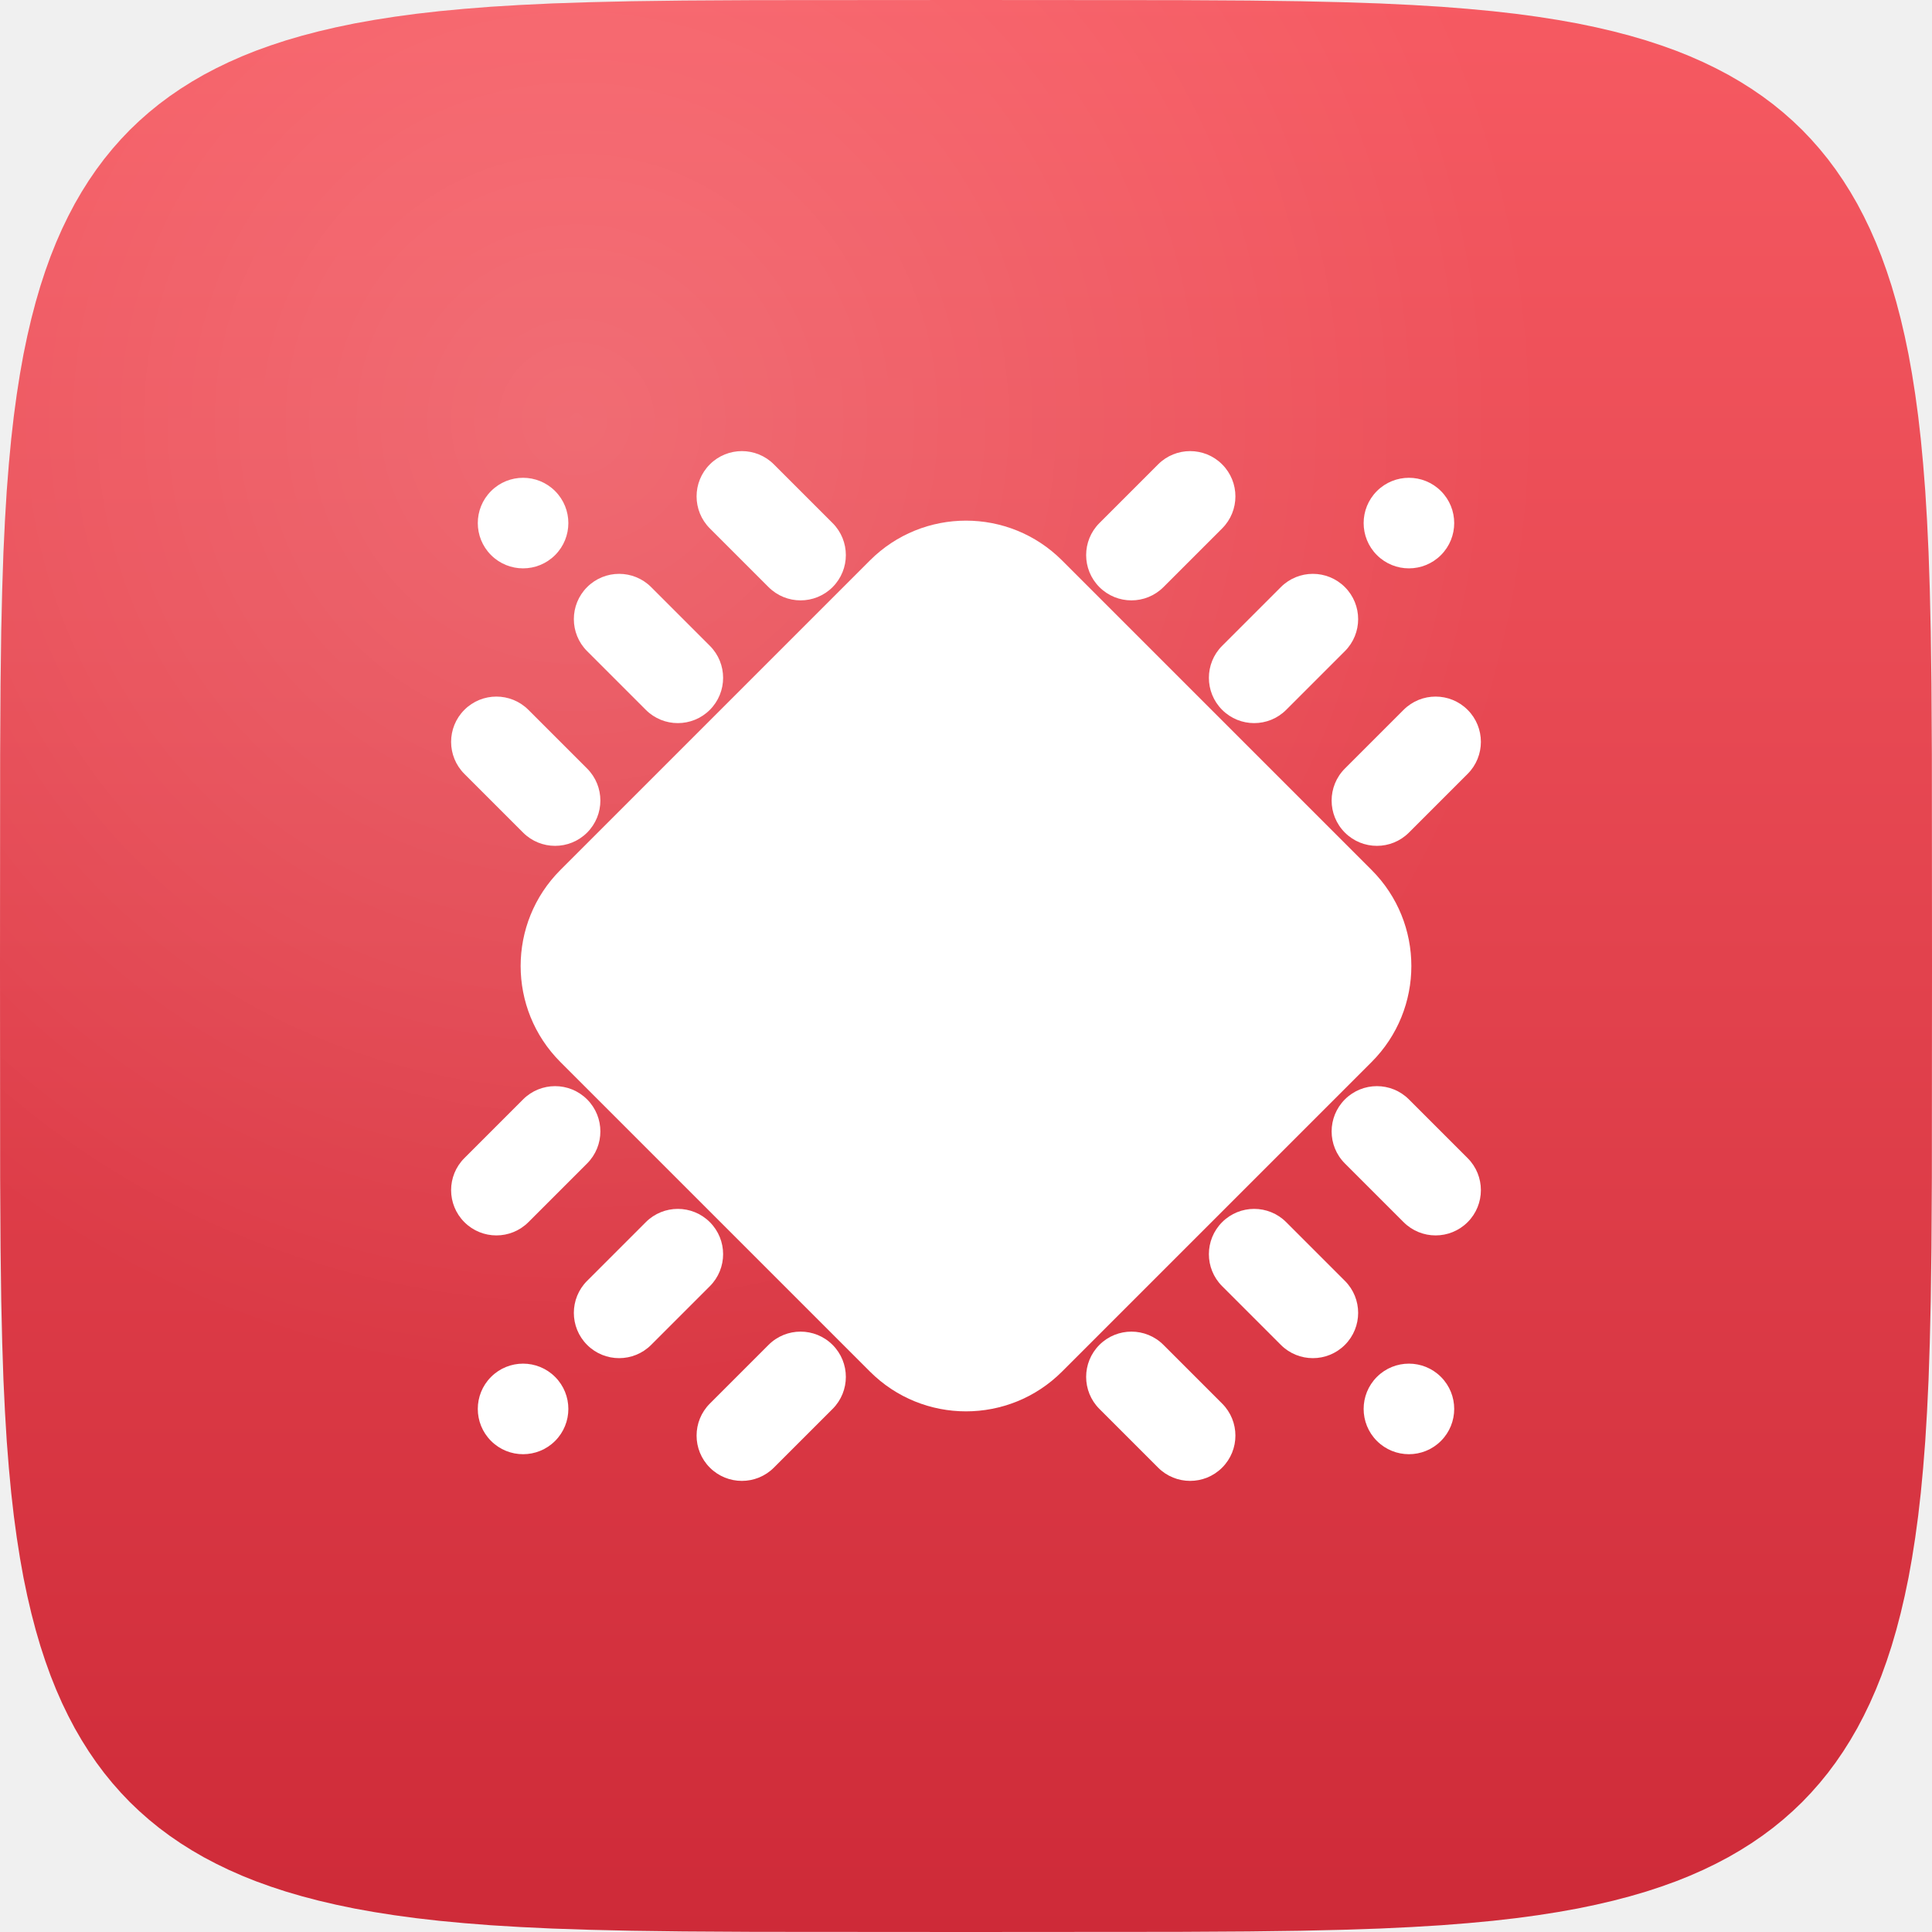
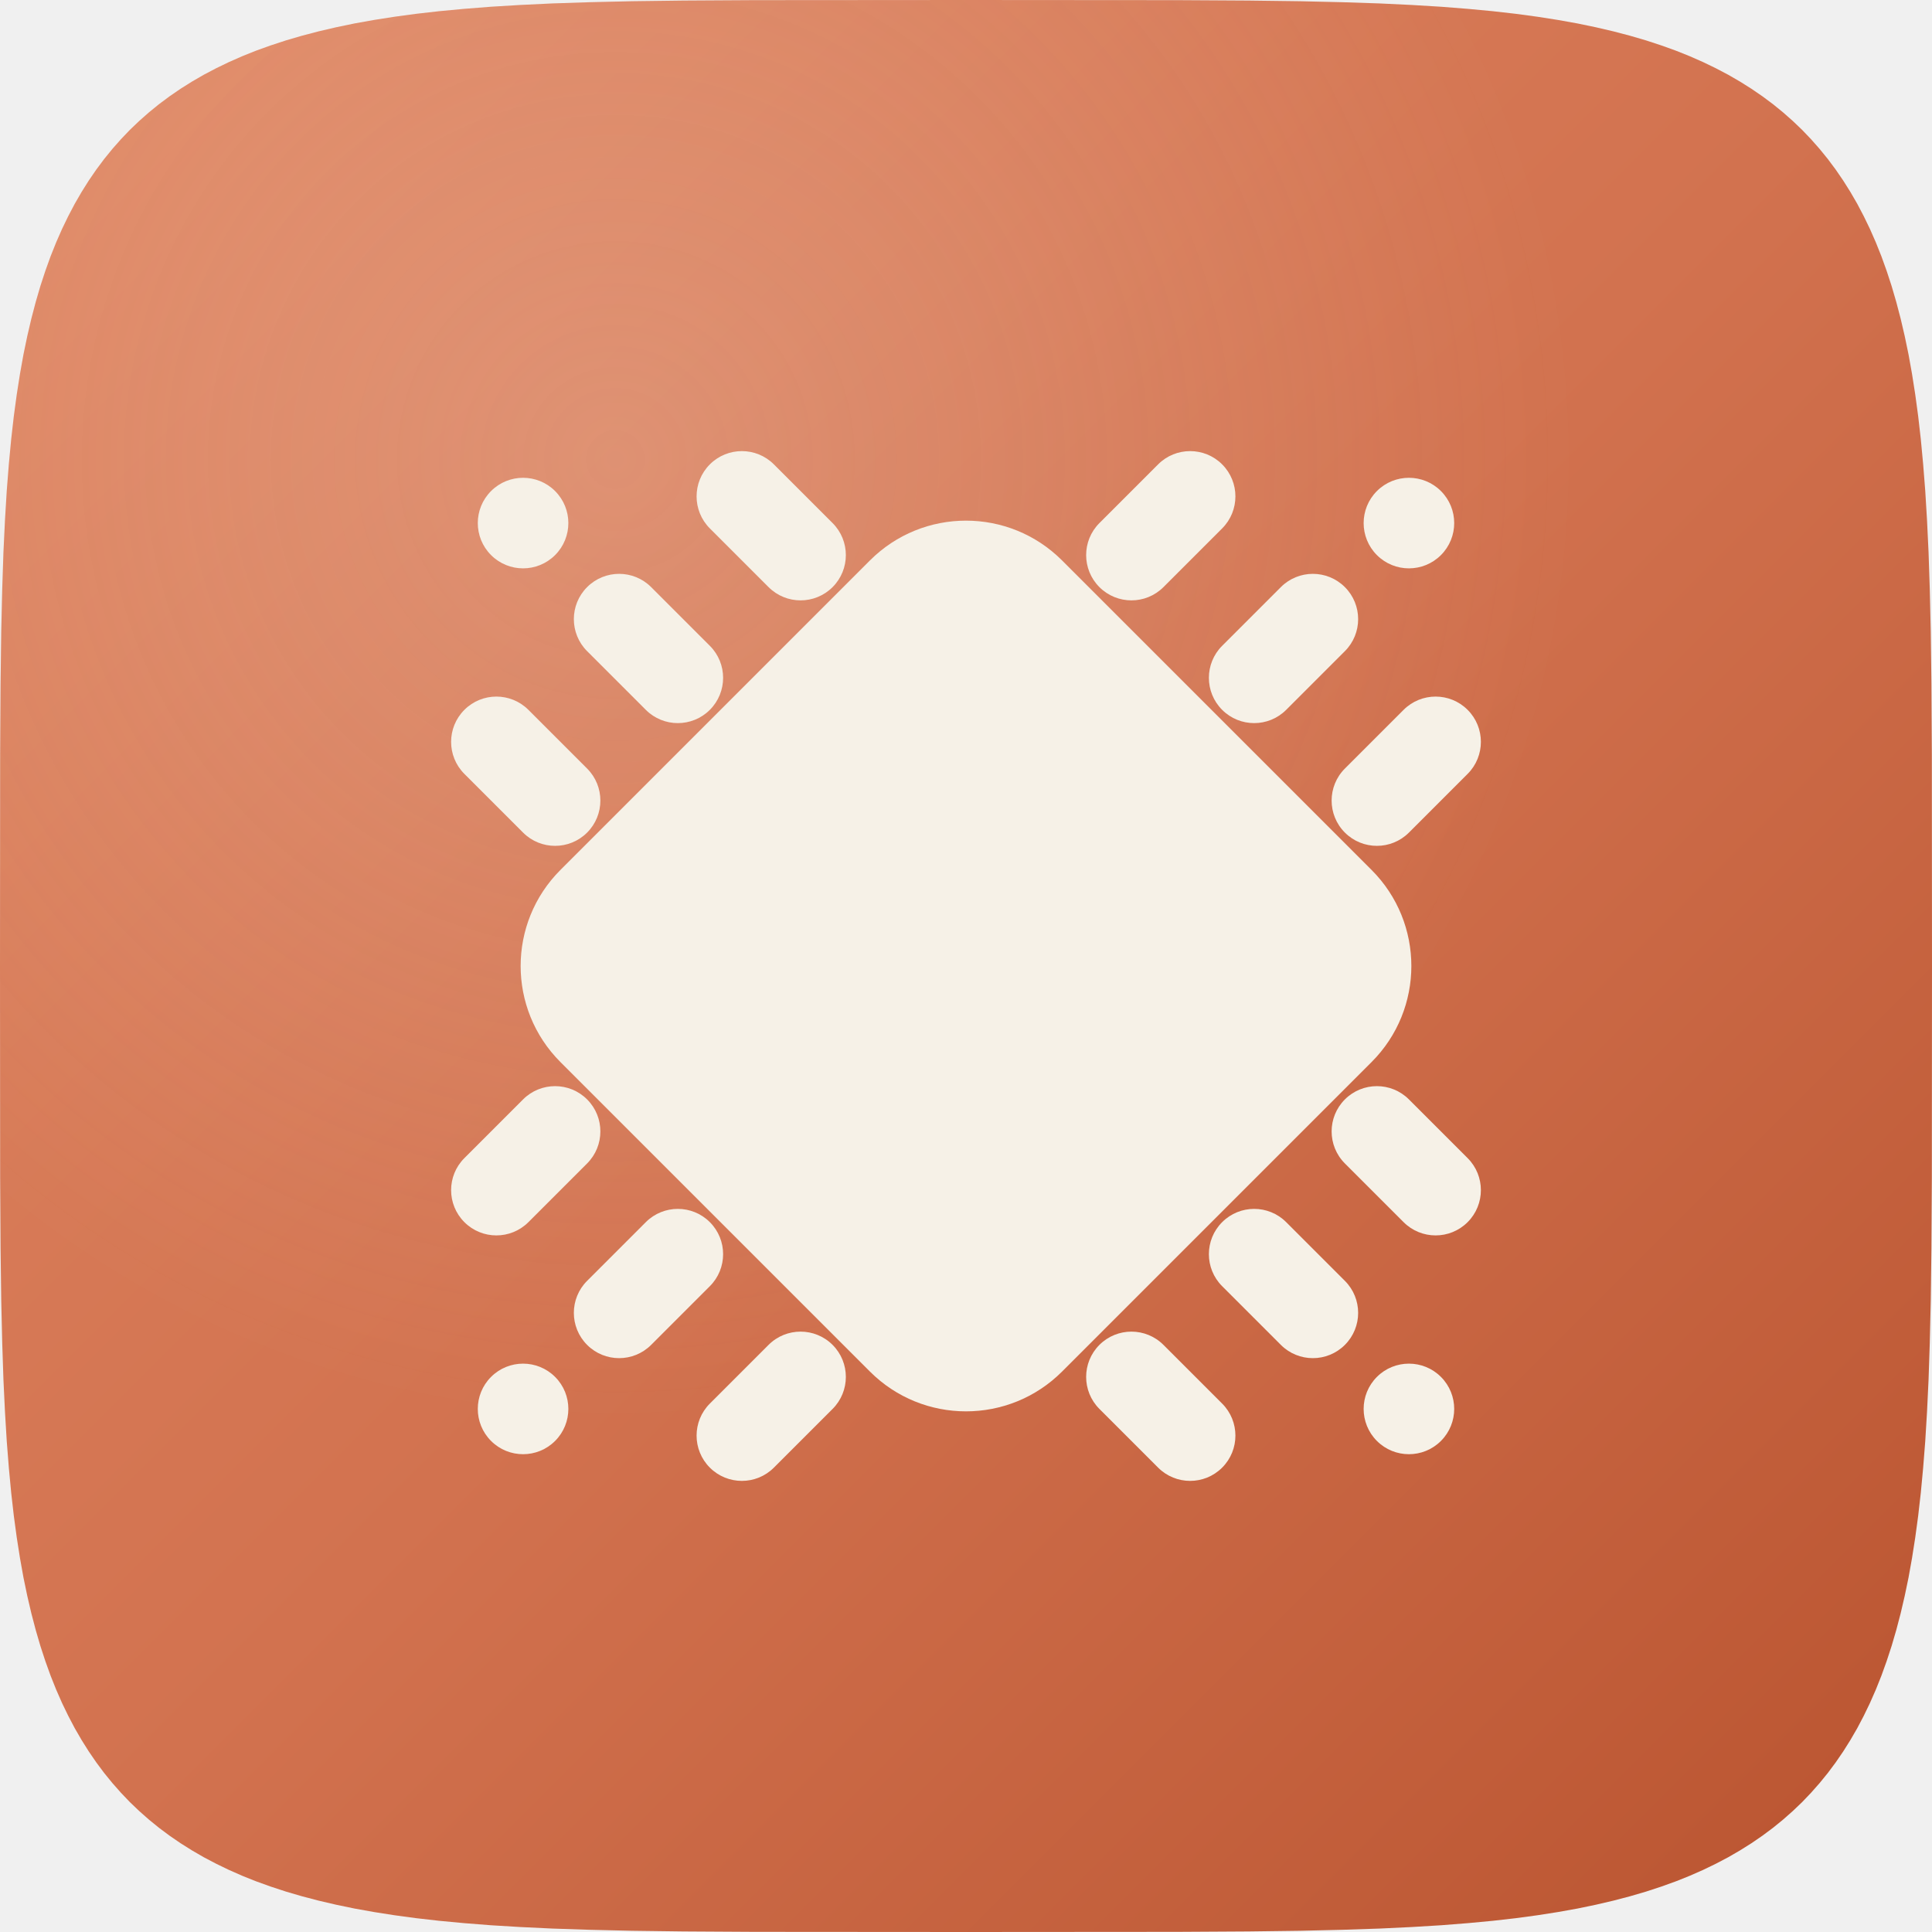
<svg xmlns="http://www.w3.org/2000/svg" width="512" height="512" viewBox="0 0 512 512">
  <defs>
-     <linearGradient id="bg" x1="0" y1="0" x2="0" y2="1">
-       <stop offset="0" stop-color="#F65A62" />
-       <stop offset="1" stop-color="#CE2A38" />
+     <linearGradient id="coral" x1="0" y1="0" x2="512" y2="512" gradientUnits="userSpaceOnUse">
+       <stop offset="0" stop-color="#E08763" />
+       <stop offset="0.5" stop-color="#D2724F" />
+       <stop offset="1" stop-color="#B9532F" />
    </linearGradient>
-     <radialGradient id="sheen" cx="0.3" cy="0.22" r="0.9">
-       <stop offset="0" stop-color="#ffffff" stop-opacity="0.16" />
-       <stop offset="0.55" stop-color="#ffffff" stop-opacity="0" />
+     <radialGradient id="glow" cx="0.32" cy="0.24" r="0.9">
+       <stop offset="0" stop-color="#FBF7EF" stop-opacity="0.18" />
+       <stop offset="0.55" stop-color="#FBF7EF" stop-opacity="0" />
    </radialGradient>
  </defs>
-   <path d="M512.00,256.00 L511.96,312.11 L511.85,330.89 L511.67,344.65 L511.41,355.91 L511.09,365.59 L510.68,374.18 L510.21,381.94 L509.65,389.05 L509.03,395.63 L508.33,401.77 L507.55,407.52 L506.70,412.94 L505.78,418.07 L504.77,422.93 L503.69,427.56 L502.53,431.98 L501.30,436.19 L499.98,440.22 L498.59,444.08 L497.11,447.78 L495.55,451.33 L493.90,454.74 L492.18,458.01 L490.36,461.15 L488.46,464.17 L486.47,467.07 L484.39,469.86 L482.21,472.54 L479.94,475.11 L477.58,477.58 L475.11,479.94 L472.54,482.21 L469.86,484.39 L467.07,486.47 L464.17,488.46 L461.15,490.36 L458.01,492.18 L454.74,493.90 L451.33,495.55 L447.78,497.11 L444.08,498.59 L440.22,499.98 L436.19,501.30 L431.98,502.53 L427.56,503.69 L422.93,504.77 L418.07,505.78 L412.94,506.70 L407.52,507.55 L401.77,508.33 L395.63,509.03 L389.05,509.65 L381.94,510.21 L374.18,510.68 L365.59,511.09 L355.91,511.41 L344.65,511.67 L330.89,511.85 L312.11,511.96 L256.00,512.00 L199.89,511.96 L181.11,511.85 L167.35,511.67 L156.09,511.41 L146.41,511.09 L137.82,510.68 L130.06,510.21 L122.95,509.65 L116.37,509.03 L110.23,508.33 L104.48,507.55 L99.06,506.70 L93.93,505.78 L89.07,504.77 L84.44,503.69 L80.02,502.53 L75.81,501.30 L71.78,499.98 L67.92,498.59 L64.22,497.11 L60.67,495.55 L57.26,493.90 L53.99,492.18 L50.85,490.36 L47.83,488.46 L44.93,486.47 L42.14,484.39 L39.46,482.21 L36.89,479.94 L34.42,477.58 L32.06,475.11 L29.79,472.54 L27.61,469.86 L25.53,467.07 L23.54,464.17 L21.64,461.15 L19.82,458.01 L18.10,454.74 L16.45,451.33 L14.89,447.78 L13.41,444.08 L12.02,440.22 L10.70,436.19 L9.47,431.98 L8.31,427.56 L7.23,422.93 L6.22,418.07 L5.30,412.94 L4.45,407.52 L3.67,401.77 L2.97,395.63 L2.35,389.05 L1.79,381.94 L1.32,374.18 L0.91,365.59 L0.59,355.91 L0.33,344.65 L0.15,330.89 L0.04,312.11 L0.00,256.00 L0.04,199.89 L0.15,181.11 L0.33,167.35 L0.59,156.09 L0.91,146.41 L1.32,137.82 L1.79,130.06 L2.35,122.95 L2.97,116.37 L3.67,110.23 L4.45,104.48 L5.30,99.06 L6.22,93.93 L7.23,89.07 L8.31,84.44 L9.47,80.02 L10.70,75.81 L12.02,71.78 L13.41,67.92 L14.89,64.22 L16.45,60.67 L18.10,57.26 L19.82,53.99 L21.64,50.85 L23.54,47.83 L25.53,44.93 L27.61,42.14 L29.79,39.46 L32.06,36.89 L34.42,34.42 L36.89,32.06 L39.46,29.79 L42.14,27.61 L44.93,25.53 L47.83,23.54 L50.85,21.64 L53.99,19.82 L57.26,18.10 L60.67,16.45 L64.22,14.89 L67.92,13.41 L71.78,12.02 L75.81,10.70 L80.02,9.47 L84.44,8.31 L89.07,7.23 L93.93,6.22 L99.06,5.30 L104.48,4.45 L110.23,3.67 L116.37,2.97 L122.95,2.35 L130.06,1.79 L137.82,1.32 L146.41,0.91 L156.09,0.59 L167.35,0.33 L181.11,0.15 L199.89,0.04 L256.00,0.00 L312.11,0.04 L330.89,0.15 L344.65,0.33 L355.91,0.59 L365.59,0.91 L374.18,1.32 L381.94,1.79 L389.05,2.35 L395.63,2.97 L401.77,3.67 L407.52,4.45 L412.94,5.30 L418.07,6.22 L422.93,7.23 L427.56,8.31 L431.98,9.47 L436.19,10.70 L440.22,12.02 L444.08,13.41 L447.78,14.89 L451.33,16.45 L454.74,18.10 L458.01,19.82 L461.15,21.64 L464.17,23.54 L467.07,25.53 L469.86,27.61 L472.54,29.79 L475.11,32.06 L477.58,34.42 L479.94,36.89 L482.21,39.46 L484.39,42.14 L486.47,44.93 L488.46,47.83 L490.36,50.85 L492.18,53.99 L493.90,57.26 L495.55,60.67 L497.11,64.22 L498.59,67.92 L499.98,71.78 L501.30,75.81 L502.53,80.02 L503.69,84.44 L504.77,89.07 L505.78,93.93 L506.70,99.06 L507.55,104.48 L508.33,110.23 L509.03,116.37 L509.65,122.95 L510.21,130.06 L510.68,137.82 L511.09,146.41 L511.41,156.09 L511.67,167.35 L511.85,181.11 L511.96,199.89 Z" fill="url(#bg)" />
-   <path d="M512.00,256.00 L511.96,312.11 L511.85,330.89 L511.67,344.65 L511.41,355.91 L511.09,365.59 L510.68,374.18 L510.21,381.94 L509.65,389.05 L509.03,395.63 L508.33,401.77 L507.55,407.52 L506.70,412.94 L505.78,418.07 L504.77,422.93 L503.69,427.56 L502.53,431.98 L501.30,436.19 L499.98,440.22 L498.59,444.08 L497.11,447.78 L495.55,451.33 L493.90,454.74 L492.18,458.01 L490.36,461.15 L488.46,464.17 L486.47,467.07 L484.39,469.86 L482.21,472.54 L479.94,475.11 L477.58,477.58 L475.11,479.94 L472.54,482.21 L469.86,484.39 L467.07,486.47 L464.17,488.46 L461.15,490.36 L458.01,492.18 L454.74,493.90 L451.33,495.55 L447.78,497.11 L444.08,498.59 L440.22,499.98 L436.19,501.30 L431.98,502.53 L427.56,503.69 L422.93,504.77 L418.07,505.78 L412.94,506.70 L407.52,507.55 L401.77,508.33 L395.63,509.03 L389.05,509.65 L381.94,510.21 L374.18,510.68 L365.59,511.09 L355.91,511.41 L344.65,511.67 L330.89,511.85 L312.11,511.96 L256.00,512.00 L199.89,511.96 L181.11,511.85 L167.35,511.67 L156.09,511.41 L146.41,511.09 L137.82,510.68 L130.06,510.21 L122.95,509.65 L116.37,509.03 L110.23,508.33 L104.48,507.55 L99.06,506.70 L93.93,505.78 L89.07,504.77 L84.44,503.69 L80.02,502.53 L75.81,501.30 L71.78,499.98 L67.92,498.59 L64.22,497.11 L60.67,495.55 L57.26,493.90 L53.99,492.18 L50.85,490.36 L47.83,488.46 L44.93,486.47 L42.14,484.39 L39.46,482.21 L36.89,479.94 L34.42,477.58 L32.06,475.11 L29.79,472.54 L27.61,469.86 L25.53,467.07 L23.54,464.17 L21.64,461.15 L19.82,458.01 L18.10,454.74 L16.45,451.33 L14.89,447.78 L13.41,444.08 L12.02,440.22 L10.70,436.19 L9.47,431.98 L8.31,427.56 L7.23,422.93 L6.22,418.07 L5.30,412.94 L4.45,407.52 L3.67,401.77 L2.97,395.63 L2.35,389.05 L1.79,381.94 L1.32,374.18 L0.91,365.59 L0.59,355.91 L0.33,344.65 L0.15,330.89 L0.04,312.11 L0.00,256.00 L0.04,199.89 L0.15,181.11 L0.33,167.35 L0.59,156.09 L0.91,146.41 L1.32,137.82 L1.79,130.06 L2.35,122.95 L2.97,116.37 L3.67,110.23 L4.45,104.48 L5.30,99.06 L6.22,93.93 L7.23,89.07 L8.31,84.44 L9.47,80.02 L10.70,75.81 L12.02,71.78 L13.41,67.92 L14.89,64.22 L16.45,60.67 L18.10,57.26 L19.82,53.99 L21.64,50.85 L23.54,47.83 L25.53,44.93 L27.61,42.14 L29.79,39.46 L32.06,36.89 L34.42,34.42 L36.89,32.06 L39.46,29.79 L42.14,27.61 L44.93,25.53 L47.83,23.54 L50.85,21.64 L53.99,19.82 L57.26,18.10 L60.67,16.45 L64.22,14.89 L67.92,13.41 L71.78,12.02 L75.81,10.70 L80.02,9.47 L84.44,8.31 L89.07,7.23 L93.93,6.22 L99.06,5.30 L104.48,4.45 L110.23,3.67 L116.37,2.97 L122.95,2.35 L130.06,1.79 L137.82,1.32 L146.41,0.91 L156.09,0.59 L167.35,0.33 L181.11,0.15 L199.89,0.04 L256.00,0.00 L312.11,0.04 L330.89,0.15 L344.65,0.33 L355.91,0.59 L365.59,0.91 L374.18,1.32 L381.94,1.79 L389.05,2.35 L395.63,2.97 L401.77,3.67 L407.52,4.45 L412.94,5.30 L418.07,6.22 L422.93,7.23 L427.56,8.31 L431.98,9.47 L436.19,10.70 L440.22,12.02 L444.08,13.41 L447.78,14.89 L451.33,16.45 L454.74,18.10 L458.01,19.82 L461.15,21.64 L464.17,23.54 L467.07,25.53 L469.86,27.61 L472.54,29.79 L475.11,32.06 L477.58,34.42 L479.94,36.89 L482.21,39.46 L484.39,42.14 L486.47,44.93 L488.46,47.83 L490.36,50.85 L492.18,53.99 L493.90,57.26 L495.55,60.67 L497.11,64.22 L498.59,67.92 L499.98,71.78 L501.30,75.81 L502.53,80.02 L503.69,84.44 L504.77,89.07 L505.78,93.93 L506.70,99.06 L507.55,104.48 L508.33,110.23 L509.03,116.37 L509.65,122.95 L510.21,130.06 L510.68,137.82 L511.09,146.41 L511.41,156.09 L511.67,167.35 L511.85,181.11 L511.96,199.89 Z" fill="url(#sheen)" />
+   <path d="M512.00,256.00 L511.96,312.11 L511.85,330.89 L511.67,344.65 L511.41,355.91 L511.09,365.59 L510.68,374.18 L510.21,381.94 L509.65,389.05 L509.03,395.63 L508.33,401.77 L507.55,407.52 L506.70,412.94 L505.78,418.07 L504.77,422.93 L503.69,427.56 L502.53,431.98 L501.30,436.19 L499.98,440.22 L498.59,444.08 L497.11,447.78 L495.55,451.33 L493.90,454.74 L492.18,458.01 L490.36,461.15 L488.46,464.17 L486.47,467.07 L484.39,469.86 L482.21,472.54 L479.94,475.11 L477.58,477.58 L475.11,479.94 L472.54,482.21 L469.86,484.39 L467.07,486.47 L464.17,488.46 L461.15,490.36 L458.01,492.18 L454.74,493.90 L451.33,495.55 L447.78,497.11 L444.08,498.59 L440.22,499.98 L436.19,501.30 L431.98,502.53 L427.56,503.69 L422.93,504.77 L418.07,505.78 L412.94,506.70 L407.52,507.55 L401.77,508.33 L395.63,509.03 L389.05,509.65 L381.94,510.21 L374.18,510.68 L365.59,511.09 L355.91,511.41 L344.65,511.67 L330.89,511.85 L312.11,511.96 L256.00,512.00 L199.89,511.96 L181.11,511.85 L167.35,511.67 L156.09,511.41 L146.41,511.09 L137.82,510.68 L130.06,510.21 L122.95,509.65 L116.37,509.03 L110.23,508.33 L104.48,507.55 L99.06,506.70 L93.93,505.78 L89.07,504.77 L84.44,503.69 L80.02,502.53 L75.81,501.30 L71.78,499.98 L67.92,498.59 L64.22,497.11 L60.67,495.55 L57.26,493.90 L53.99,492.18 L50.85,490.36 L47.83,488.46 L44.93,486.47 L42.14,484.39 L39.46,482.21 L36.89,479.94 L34.42,477.58 L32.06,475.11 L29.79,472.54 L27.61,469.86 L25.53,467.07 L23.54,464.17 L21.64,461.15 L19.82,458.01 L18.10,454.74 L16.45,451.33 L14.89,447.78 L13.41,444.08 L12.02,440.22 L10.70,436.19 L9.47,431.98 L8.31,427.56 L7.23,422.93 L6.22,418.07 L5.30,412.94 L4.45,407.52 L3.67,401.77 L2.97,395.63 L2.35,389.05 L1.79,381.94 L1.32,374.18 L0.91,365.59 L0.59,355.91 L0.33,344.65 L0.15,330.89 L0.04,312.11 L0.00,256.00 L0.04,199.89 L0.15,181.11 L0.33,167.35 L0.59,156.09 L0.91,146.41 L1.32,137.82 L1.79,130.06 L2.35,122.95 L2.97,116.37 L3.67,110.23 L4.45,104.48 L5.30,99.06 L6.22,93.93 L7.23,89.07 L8.31,84.44 L9.47,80.02 L10.70,75.81 L12.02,71.78 L13.41,67.92 L14.89,64.22 L16.45,60.67 L18.10,57.26 L19.82,53.99 L21.64,50.85 L23.54,47.83 L25.53,44.93 L27.61,42.14 L29.79,39.46 L32.06,36.89 L34.42,34.42 L36.89,32.06 L39.46,29.79 L42.14,27.61 L44.93,25.53 L47.83,23.54 L50.85,21.64 L53.99,19.82 L57.26,18.10 L60.67,16.45 L64.22,14.89 L67.92,13.41 L71.78,12.02 L75.81,10.70 L80.02,9.47 L84.44,8.31 L89.07,7.23 L93.93,6.22 L99.06,5.30 L104.48,4.45 L110.23,3.67 L116.37,2.97 L122.95,2.35 L130.06,1.79 L137.82,1.32 L146.41,0.91 L156.09,0.59 L167.35,0.33 L181.11,0.15 L199.89,0.04 L256.00,0.00 L312.11,0.04 L330.89,0.15 L344.65,0.33 L355.91,0.59 L365.59,0.91 L374.18,1.32 L381.94,1.79 L389.05,2.35 L395.63,2.97 L401.77,3.67 L407.52,4.45 L412.94,5.30 L418.07,6.22 L422.93,7.23 L427.56,8.31 L431.98,9.47 L436.19,10.70 L440.22,12.02 L444.08,13.41 L447.78,14.89 L451.33,16.45 L454.74,18.10 L458.01,19.82 L461.15,21.64 L464.17,23.54 L467.07,25.53 L469.86,27.61 L472.54,29.79 L475.11,32.06 L477.58,34.42 L479.94,36.89 L482.21,39.46 L484.39,42.14 L486.47,44.93 L488.46,47.83 L490.36,50.85 L492.18,53.99 L493.90,57.26 L495.55,60.67 L497.11,64.22 L498.59,67.92 L499.98,71.78 L501.30,75.81 L502.53,80.02 L503.69,84.44 L504.77,89.07 L505.78,93.93 L506.70,99.06 L507.55,104.48 L508.33,110.23 L509.03,116.37 L509.65,122.95 L510.21,130.06 L510.68,137.82 L511.09,146.41 L511.41,156.09 L511.67,167.35 L511.85,181.11 L511.96,199.89 Z" fill="url(#coral)" />
+   <path d="M512.00,256.00 L511.96,312.11 L511.85,330.89 L511.67,344.65 L511.41,355.91 L511.09,365.59 L510.68,374.18 L510.21,381.94 L509.65,389.05 L509.03,395.63 L508.33,401.77 L507.55,407.52 L506.70,412.94 L505.78,418.07 L504.77,422.93 L503.69,427.56 L502.53,431.98 L501.30,436.19 L499.98,440.22 L498.59,444.08 L497.11,447.78 L495.55,451.33 L493.90,454.74 L492.18,458.01 L490.36,461.15 L488.46,464.17 L486.47,467.07 L484.39,469.86 L482.21,472.54 L479.94,475.11 L477.58,477.58 L475.11,479.94 L472.54,482.21 L469.86,484.39 L467.07,486.47 L464.17,488.46 L461.15,490.36 L458.01,492.18 L454.74,493.90 L451.33,495.55 L447.78,497.11 L444.08,498.59 L440.22,499.98 L436.19,501.30 L431.98,502.53 L427.56,503.69 L422.93,504.77 L418.07,505.78 L412.94,506.70 L407.52,507.55 L401.77,508.33 L395.63,509.03 L389.05,509.65 L381.94,510.21 L374.18,510.68 L365.59,511.09 L355.91,511.41 L344.65,511.67 L330.89,511.85 L312.11,511.96 L256.00,512.00 L199.89,511.96 L181.11,511.85 L167.35,511.67 L156.09,511.41 L146.41,511.09 L137.82,510.68 L130.06,510.21 L122.95,509.65 L116.37,509.03 L110.23,508.33 L104.48,507.55 L99.06,506.70 L93.93,505.78 L89.07,504.77 L84.44,503.69 L80.02,502.53 L75.81,501.30 L71.78,499.98 L67.92,498.59 L64.22,497.11 L60.67,495.55 L57.26,493.90 L53.99,492.18 L50.85,490.36 L47.83,488.46 L44.93,486.47 L42.14,484.39 L39.46,482.21 L36.89,479.94 L34.42,477.58 L32.06,475.11 L29.79,472.54 L27.61,469.86 L25.53,467.07 L23.54,464.17 L21.64,461.15 L19.82,458.01 L18.10,454.74 L16.45,451.33 L14.89,447.78 L13.41,444.08 L12.02,440.22 L10.70,436.19 L9.47,431.98 L8.31,427.56 L7.23,422.93 L6.22,418.07 L5.30,412.94 L4.45,407.52 L3.67,401.77 L2.97,395.63 L2.35,389.05 L1.79,381.94 L1.32,374.18 L0.91,365.59 L0.59,355.91 L0.33,344.65 L0.15,330.89 L0.04,312.11 L0.00,256.00 L0.04,199.89 L0.15,181.11 L0.33,167.35 L0.59,156.09 L0.91,146.41 L1.32,137.82 L1.79,130.06 L2.35,122.95 L2.97,116.37 L3.67,110.23 L4.45,104.48 L5.30,99.06 L6.22,93.93 L7.23,89.07 L8.31,84.44 L9.47,80.02 L10.70,75.81 L12.02,71.78 L13.41,67.92 L14.89,64.22 L16.45,60.67 L18.10,57.26 L19.82,53.99 L21.64,50.85 L23.54,47.83 L25.53,44.93 L27.61,42.14 L29.79,39.46 L32.06,36.89 L34.42,34.42 L36.89,32.06 L39.46,29.79 L42.14,27.61 L44.93,25.53 L47.83,23.54 L50.85,21.64 L53.99,19.82 L57.26,18.10 L60.67,16.45 L64.22,14.89 L67.92,13.41 L71.78,12.02 L75.81,10.70 L80.02,9.47 L84.44,8.31 L89.07,7.23 L93.93,6.22 L99.06,5.30 L104.48,4.45 L110.23,3.67 L116.37,2.97 L122.95,2.35 L130.06,1.79 L137.82,1.32 L146.41,0.91 L156.09,0.59 L167.35,0.33 L181.11,0.15 L199.89,0.04 L256.00,0.00 L312.11,0.04 L330.89,0.15 L344.65,0.33 L355.91,0.59 L365.59,0.91 L374.18,1.32 L381.94,1.79 L389.05,2.35 L395.63,2.97 L401.77,3.67 L407.52,4.45 L412.94,5.30 L418.07,6.22 L422.93,7.23 L427.56,8.31 L431.98,9.47 L436.19,10.70 L440.22,12.02 L444.08,13.41 L447.78,14.89 L451.33,16.45 L454.74,18.10 L458.01,19.82 L461.15,21.64 L464.17,23.54 L467.07,25.53 L469.86,27.61 L472.54,29.79 L475.11,32.06 L477.58,34.42 L479.94,36.89 L482.21,39.46 L484.39,42.14 L486.47,44.93 L488.46,47.83 L490.36,50.85 L492.18,53.99 L493.90,57.26 L495.55,60.67 L497.11,64.22 L498.59,67.92 L499.98,71.78 L501.30,75.81 L502.53,80.02 L503.69,84.44 L504.77,89.07 L505.78,93.93 L506.70,99.06 L507.55,104.48 L508.33,110.23 L509.03,116.37 L509.65,122.95 L510.21,130.06 L510.68,137.82 L511.09,146.41 L511.41,156.09 L511.67,167.35 L511.85,181.11 L511.96,199.89 Z" fill="url(#glow)" />
  <g transform="rotate(45 256 256)">
-     <rect x="162" y="162" width="188" height="188" rx="36" fill="#fff" />
-     <rect x="198" y="114" width="24" height="46" rx="12" fill="#fff" />
-     <rect x="198" y="352" width="24" height="46" rx="12" fill="#fff" />
-     <rect x="114" y="198" width="46" height="24" rx="12" fill="#fff" />
-     <rect x="352" y="198" width="46" height="24" rx="12" fill="#fff" />
-     <rect x="244" y="114" width="24" height="46" rx="12" fill="#fff" />
-     <rect x="244" y="352" width="24" height="46" rx="12" fill="#fff" />
-     <rect x="114" y="244" width="46" height="24" rx="12" fill="#fff" />
-     <rect x="352" y="244" width="46" height="24" rx="12" fill="#fff" />
-     <rect x="290" y="114" width="24" height="46" rx="12" fill="#fff" />
-     <rect x="290" y="352" width="24" height="46" rx="12" fill="#fff" />
-     <rect x="114" y="290" width="46" height="24" rx="12" fill="#fff" />
-     <rect x="352" y="290" width="46" height="24" rx="12" fill="#fff" />
-     <circle cx="256" cy="90" r="12" fill="#fff" />
-     <circle cx="256" cy="422" r="12" fill="#fff" />
-     <circle cx="90" cy="256" r="12" fill="#fff" />
-     <circle cx="422" cy="256" r="12" fill="#fff" />
+     <rect x="162" y="162" width="188" height="188" rx="36" fill="#F6F1E7" />
+     <rect x="198" y="114" width="24" height="46" rx="12" fill="#F6F1E7" />
+     <rect x="198" y="352" width="24" height="46" rx="12" fill="#F6F1E7" />
+     <rect x="114" y="198" width="46" height="24" rx="12" fill="#F6F1E7" />
+     <rect x="352" y="198" width="46" height="24" rx="12" fill="#F6F1E7" />
+     <rect x="244" y="114" width="24" height="46" rx="12" fill="#F6F1E7" />
+     <rect x="244" y="352" width="24" height="46" rx="12" fill="#F6F1E7" />
+     <rect x="114" y="244" width="46" height="24" rx="12" fill="#F6F1E7" />
+     <rect x="352" y="244" width="46" height="24" rx="12" fill="#F6F1E7" />
+     <rect x="290" y="114" width="24" height="46" rx="12" fill="#F6F1E7" />
+     <rect x="290" y="352" width="24" height="46" rx="12" fill="#F6F1E7" />
+     <rect x="114" y="290" width="46" height="24" rx="12" fill="#F6F1E7" />
+     <rect x="352" y="290" width="46" height="24" rx="12" fill="#F6F1E7" />
+     <circle cx="256" cy="90" r="12" fill="#F6F1E7" />
+     <circle cx="256" cy="422" r="12" fill="#F6F1E7" />
+     <circle cx="90" cy="256" r="12" fill="#F6F1E7" />
+     <circle cx="422" cy="256" r="12" fill="#F6F1E7" />
  </g>
</svg>
